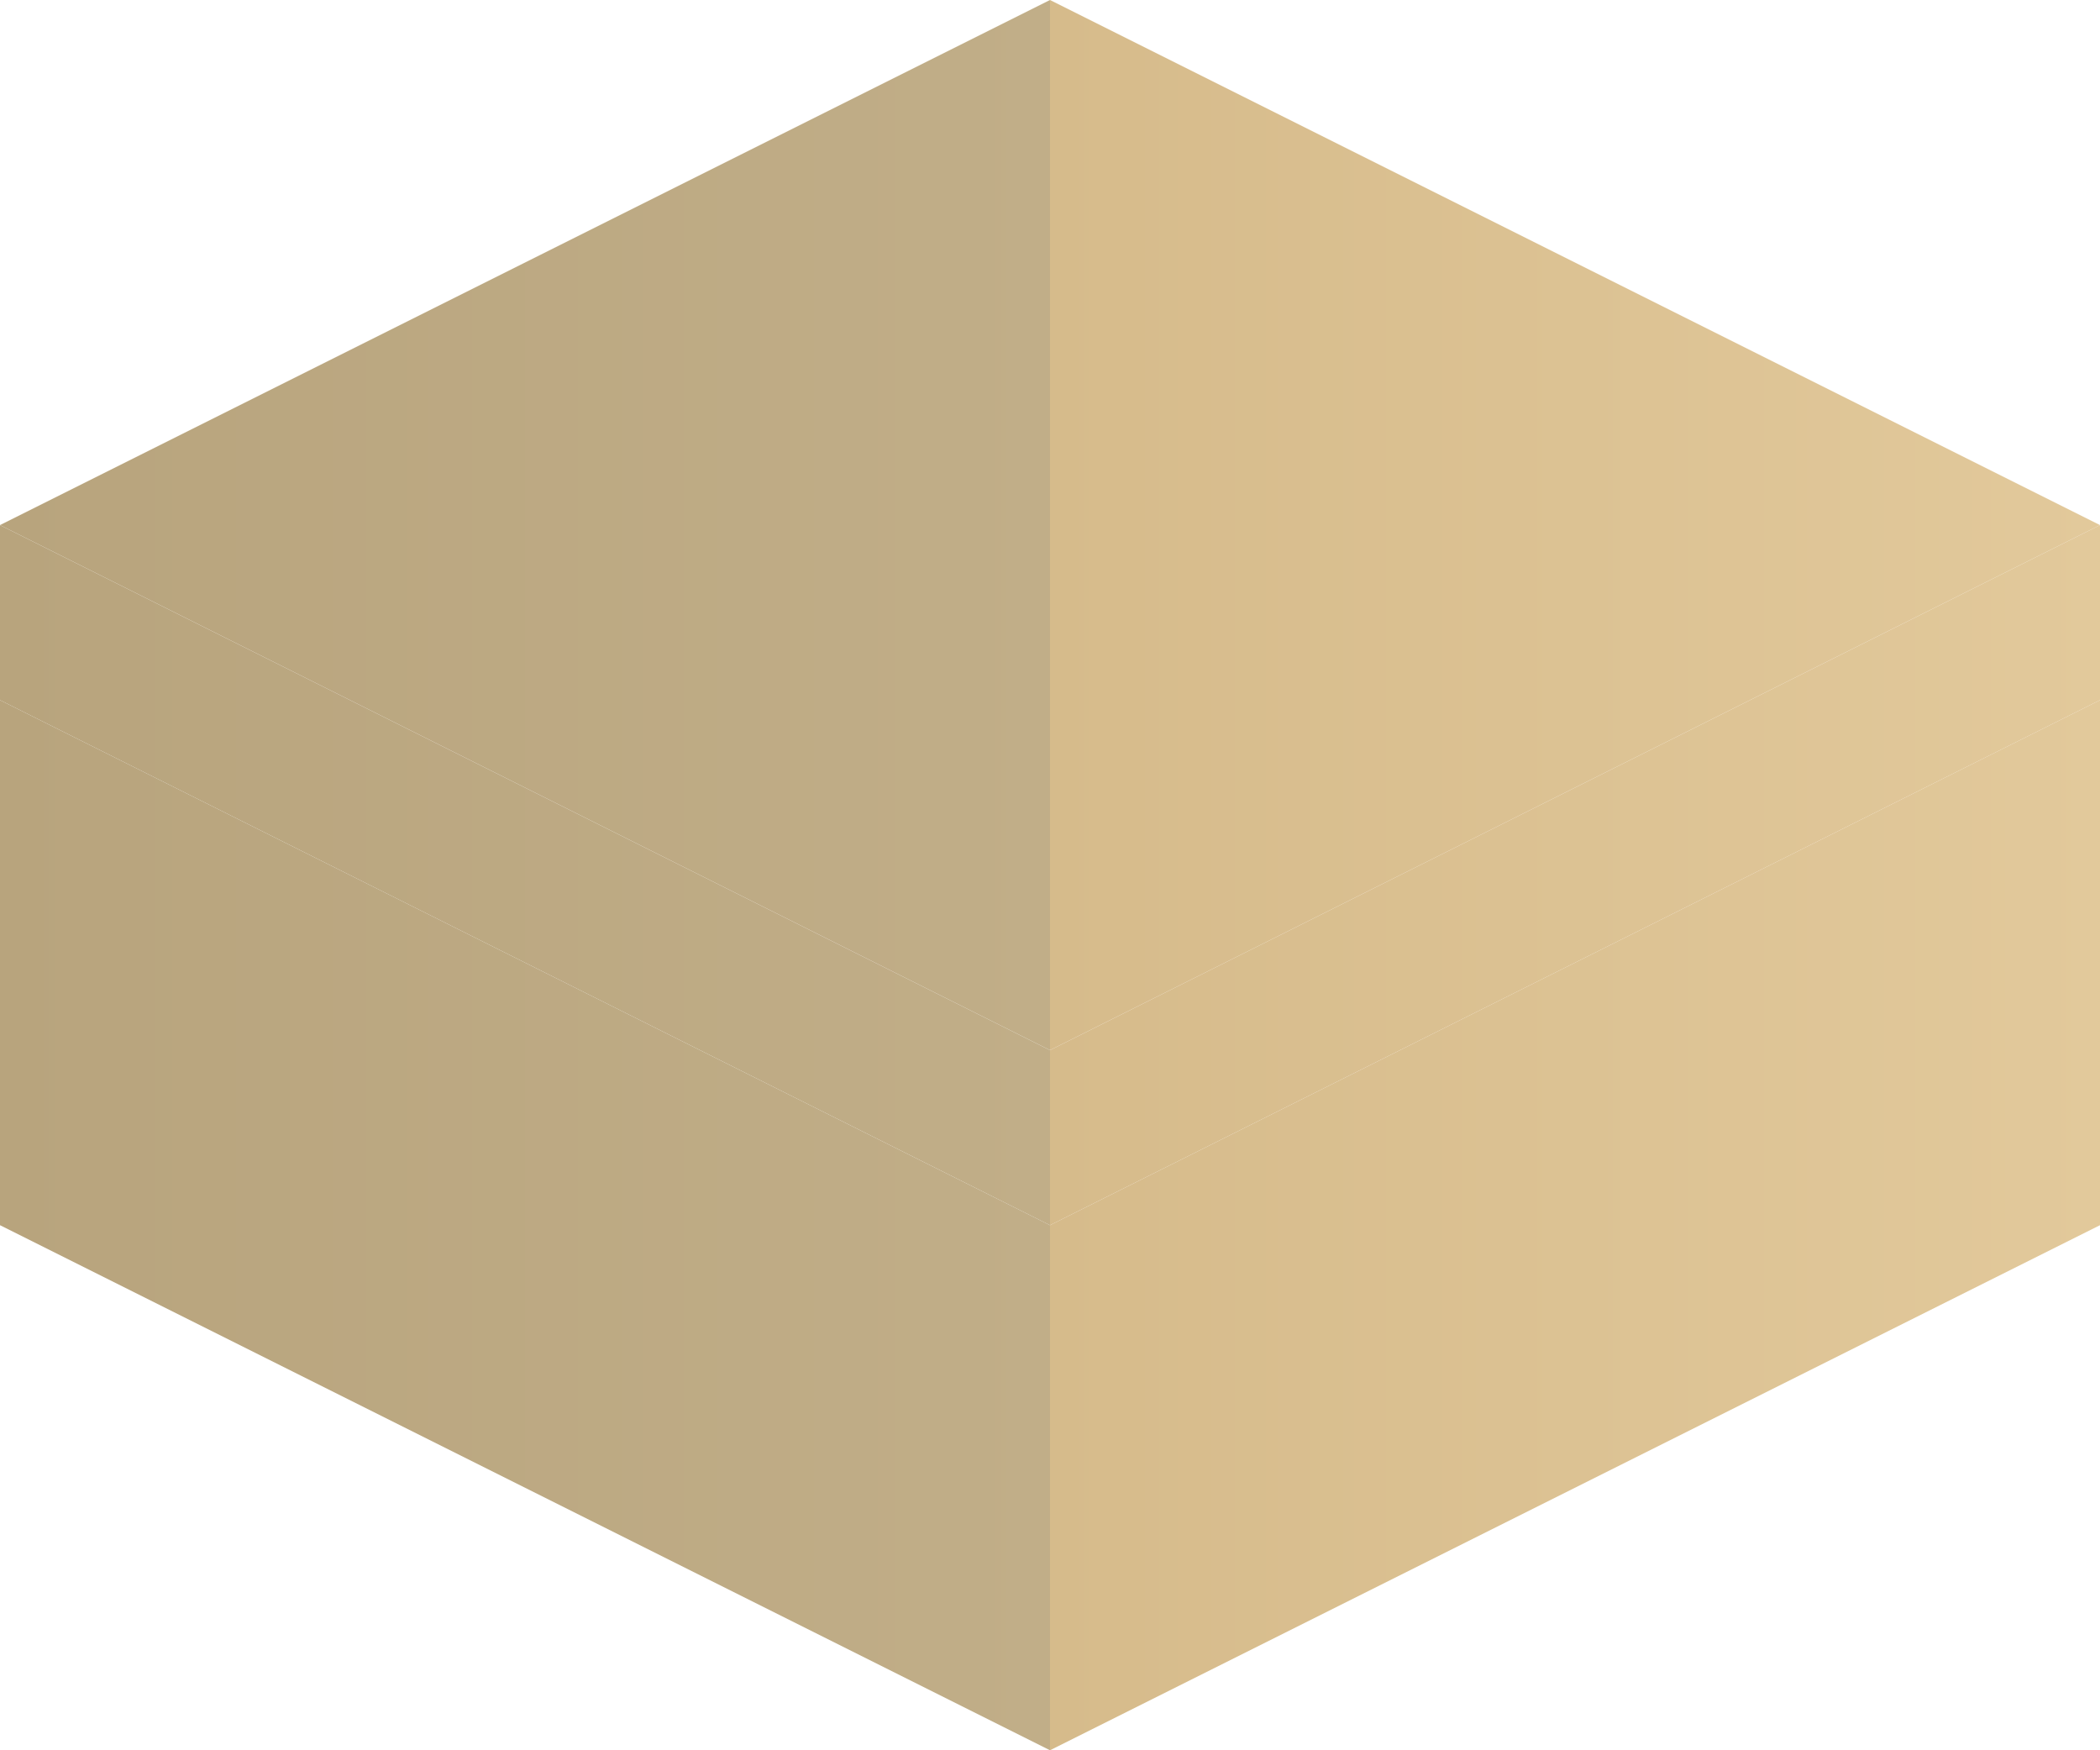
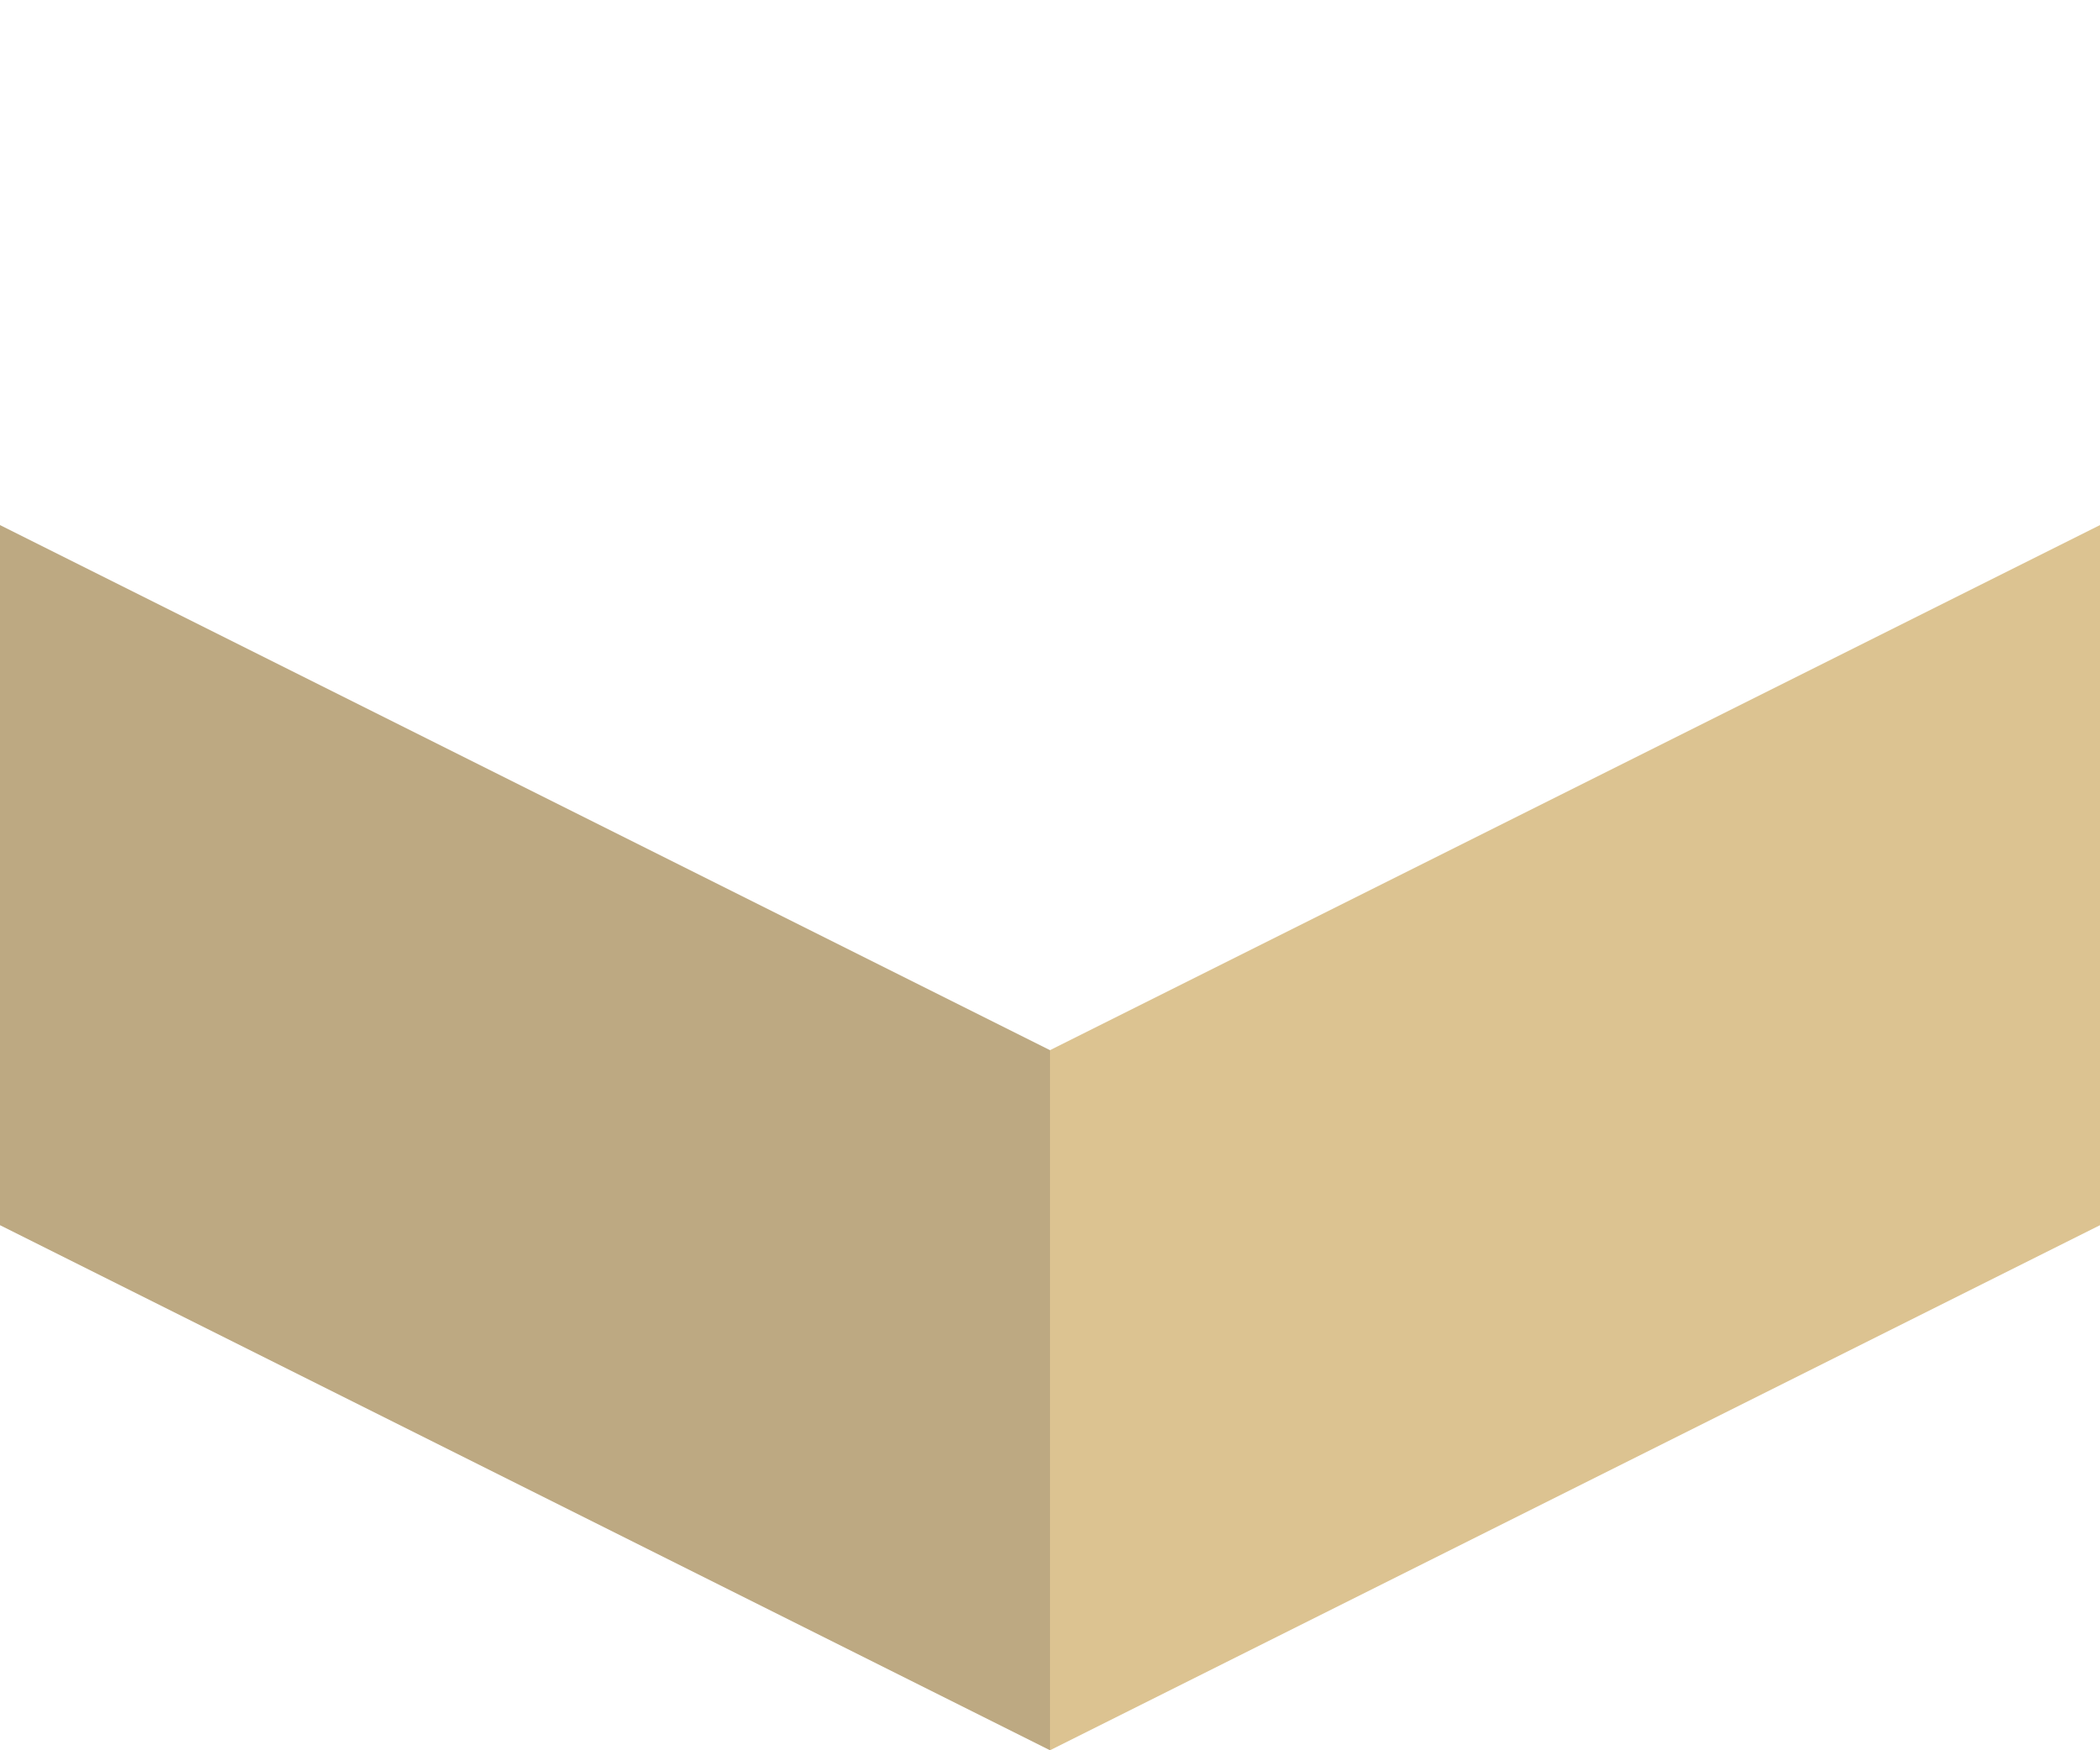
<svg xmlns="http://www.w3.org/2000/svg" width="1024" height="853" viewBox="0 0 1024 853">
-   <defs>
-     <linearGradient id="ground-top" x1="0" y1="0" x2="0" y2="1">
-       <stop offset="0" stop-color="#b8b08b" />
-       <stop offset="1" stop-color="#9f9775" />
-     </linearGradient>
-     <linearGradient id="ground-left" x1="0" y1="0" x2="1" y2="0">
-       <stop offset="0" stop-color="#796b4d" />
-       <stop offset="1" stop-color="#8c7b57" />
-     </linearGradient>
-     <linearGradient id="ground-right" x1="0" y1="0" x2="1" y2="0">
-       <stop offset="0" stop-color="#a18e63" />
-       <stop offset="1" stop-color="#b5a477" />
-     </linearGradient>
-     <linearGradient id="soil-left" x1="0" y1="0" x2="1" y2="0">
-       <stop offset="0" stop-color="#b8a47d" />
-       <stop offset="1" stop-color="#c1ae88" />
-     </linearGradient>
-     <linearGradient id="soil-right" x1="0" y1="0" x2="1" y2="0">
-       <stop offset="0" stop-color="#d6bb8b" />
-       <stop offset="1" stop-color="#e2c99b" />
-     </linearGradient>
-   </defs>
-   <path fill="url(#soil-left)" d="M512 0 512 512 0 256Z" />
-   <path fill="url(#soil-right)" d="M512 0 1024 256 512 512Z" />
-   <path fill="url(#soil-left)" d="M0 256 512 512v85.333L0 341.333Z" />
-   <path fill="url(#soil-right)" d="m512 512 512-256v85.333L512 597.333Z" />
-   <path fill="url(#soil-left)" d="M0 341.333 512 597.333v256L0 597.333Z" />
-   <path fill="url(#soil-right)" d="m512 597.333 512-256v256L512 853.333Z" />
+   <path fill="#bda982" d="M0 256 512 512v341.333L0 597.333Z" />
+   <path fill="#dcc391" d="M512 512 1024 256v341.333L512 853.333Z" />
</svg>
